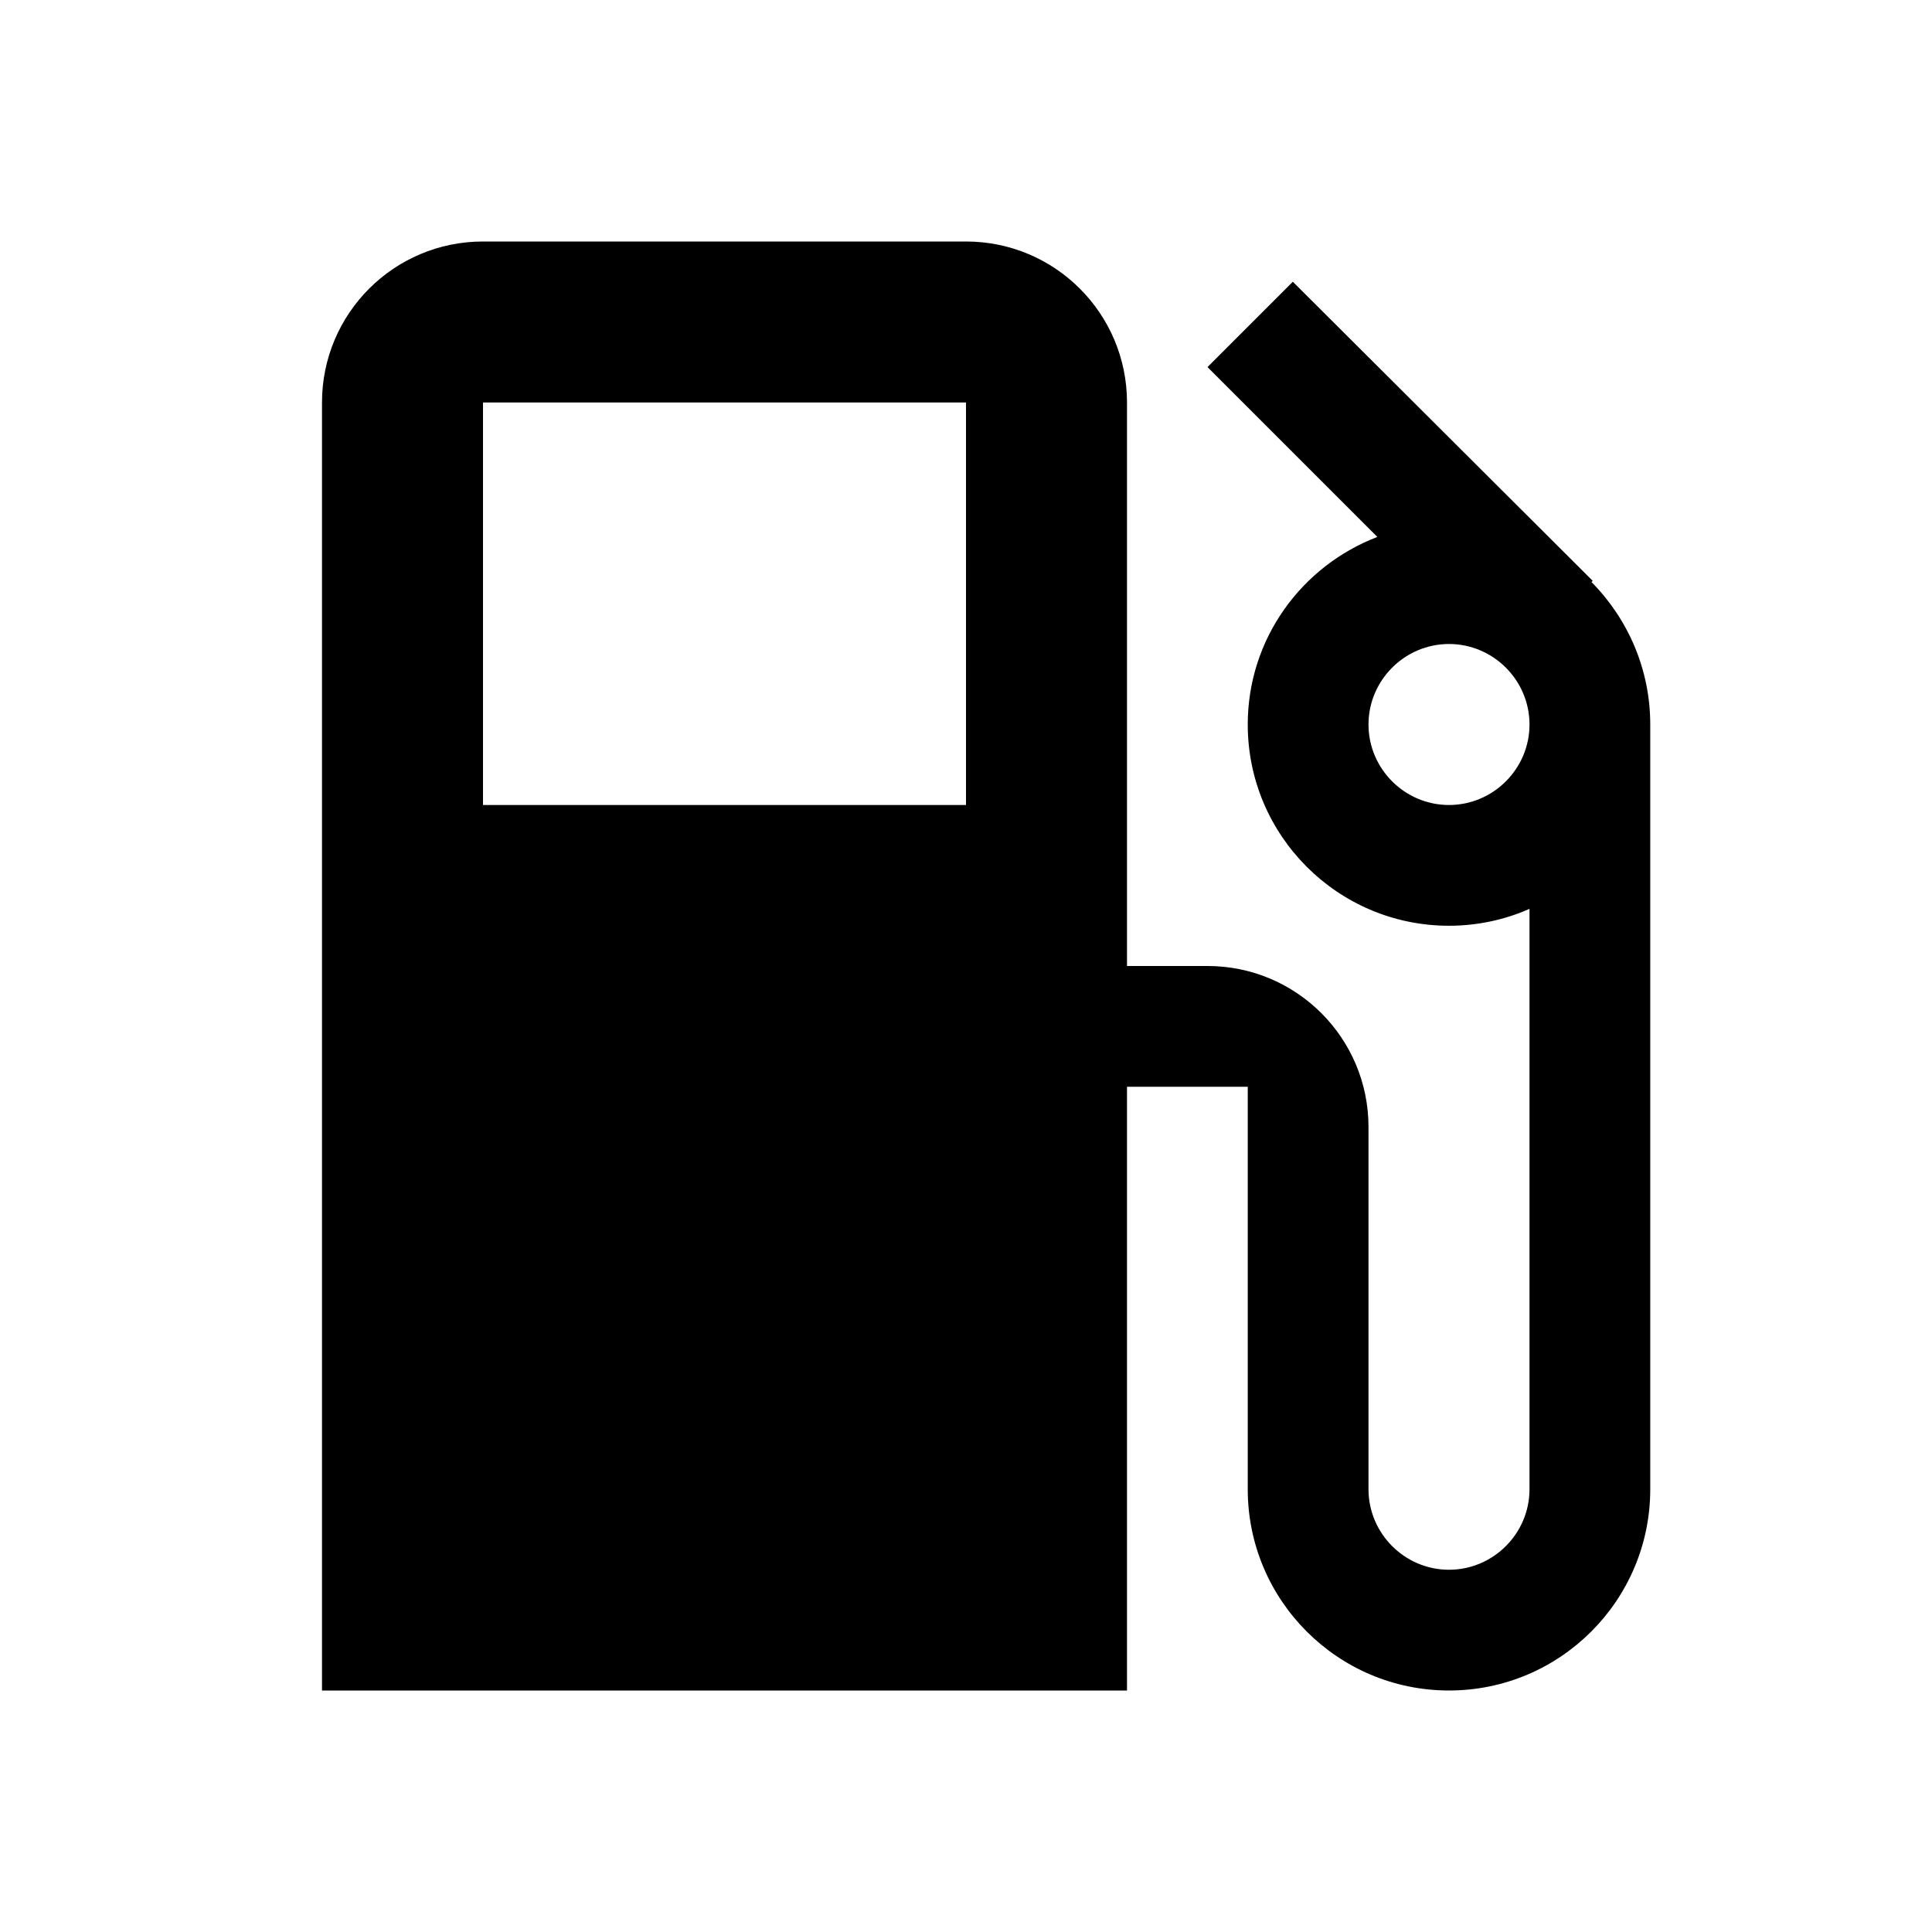
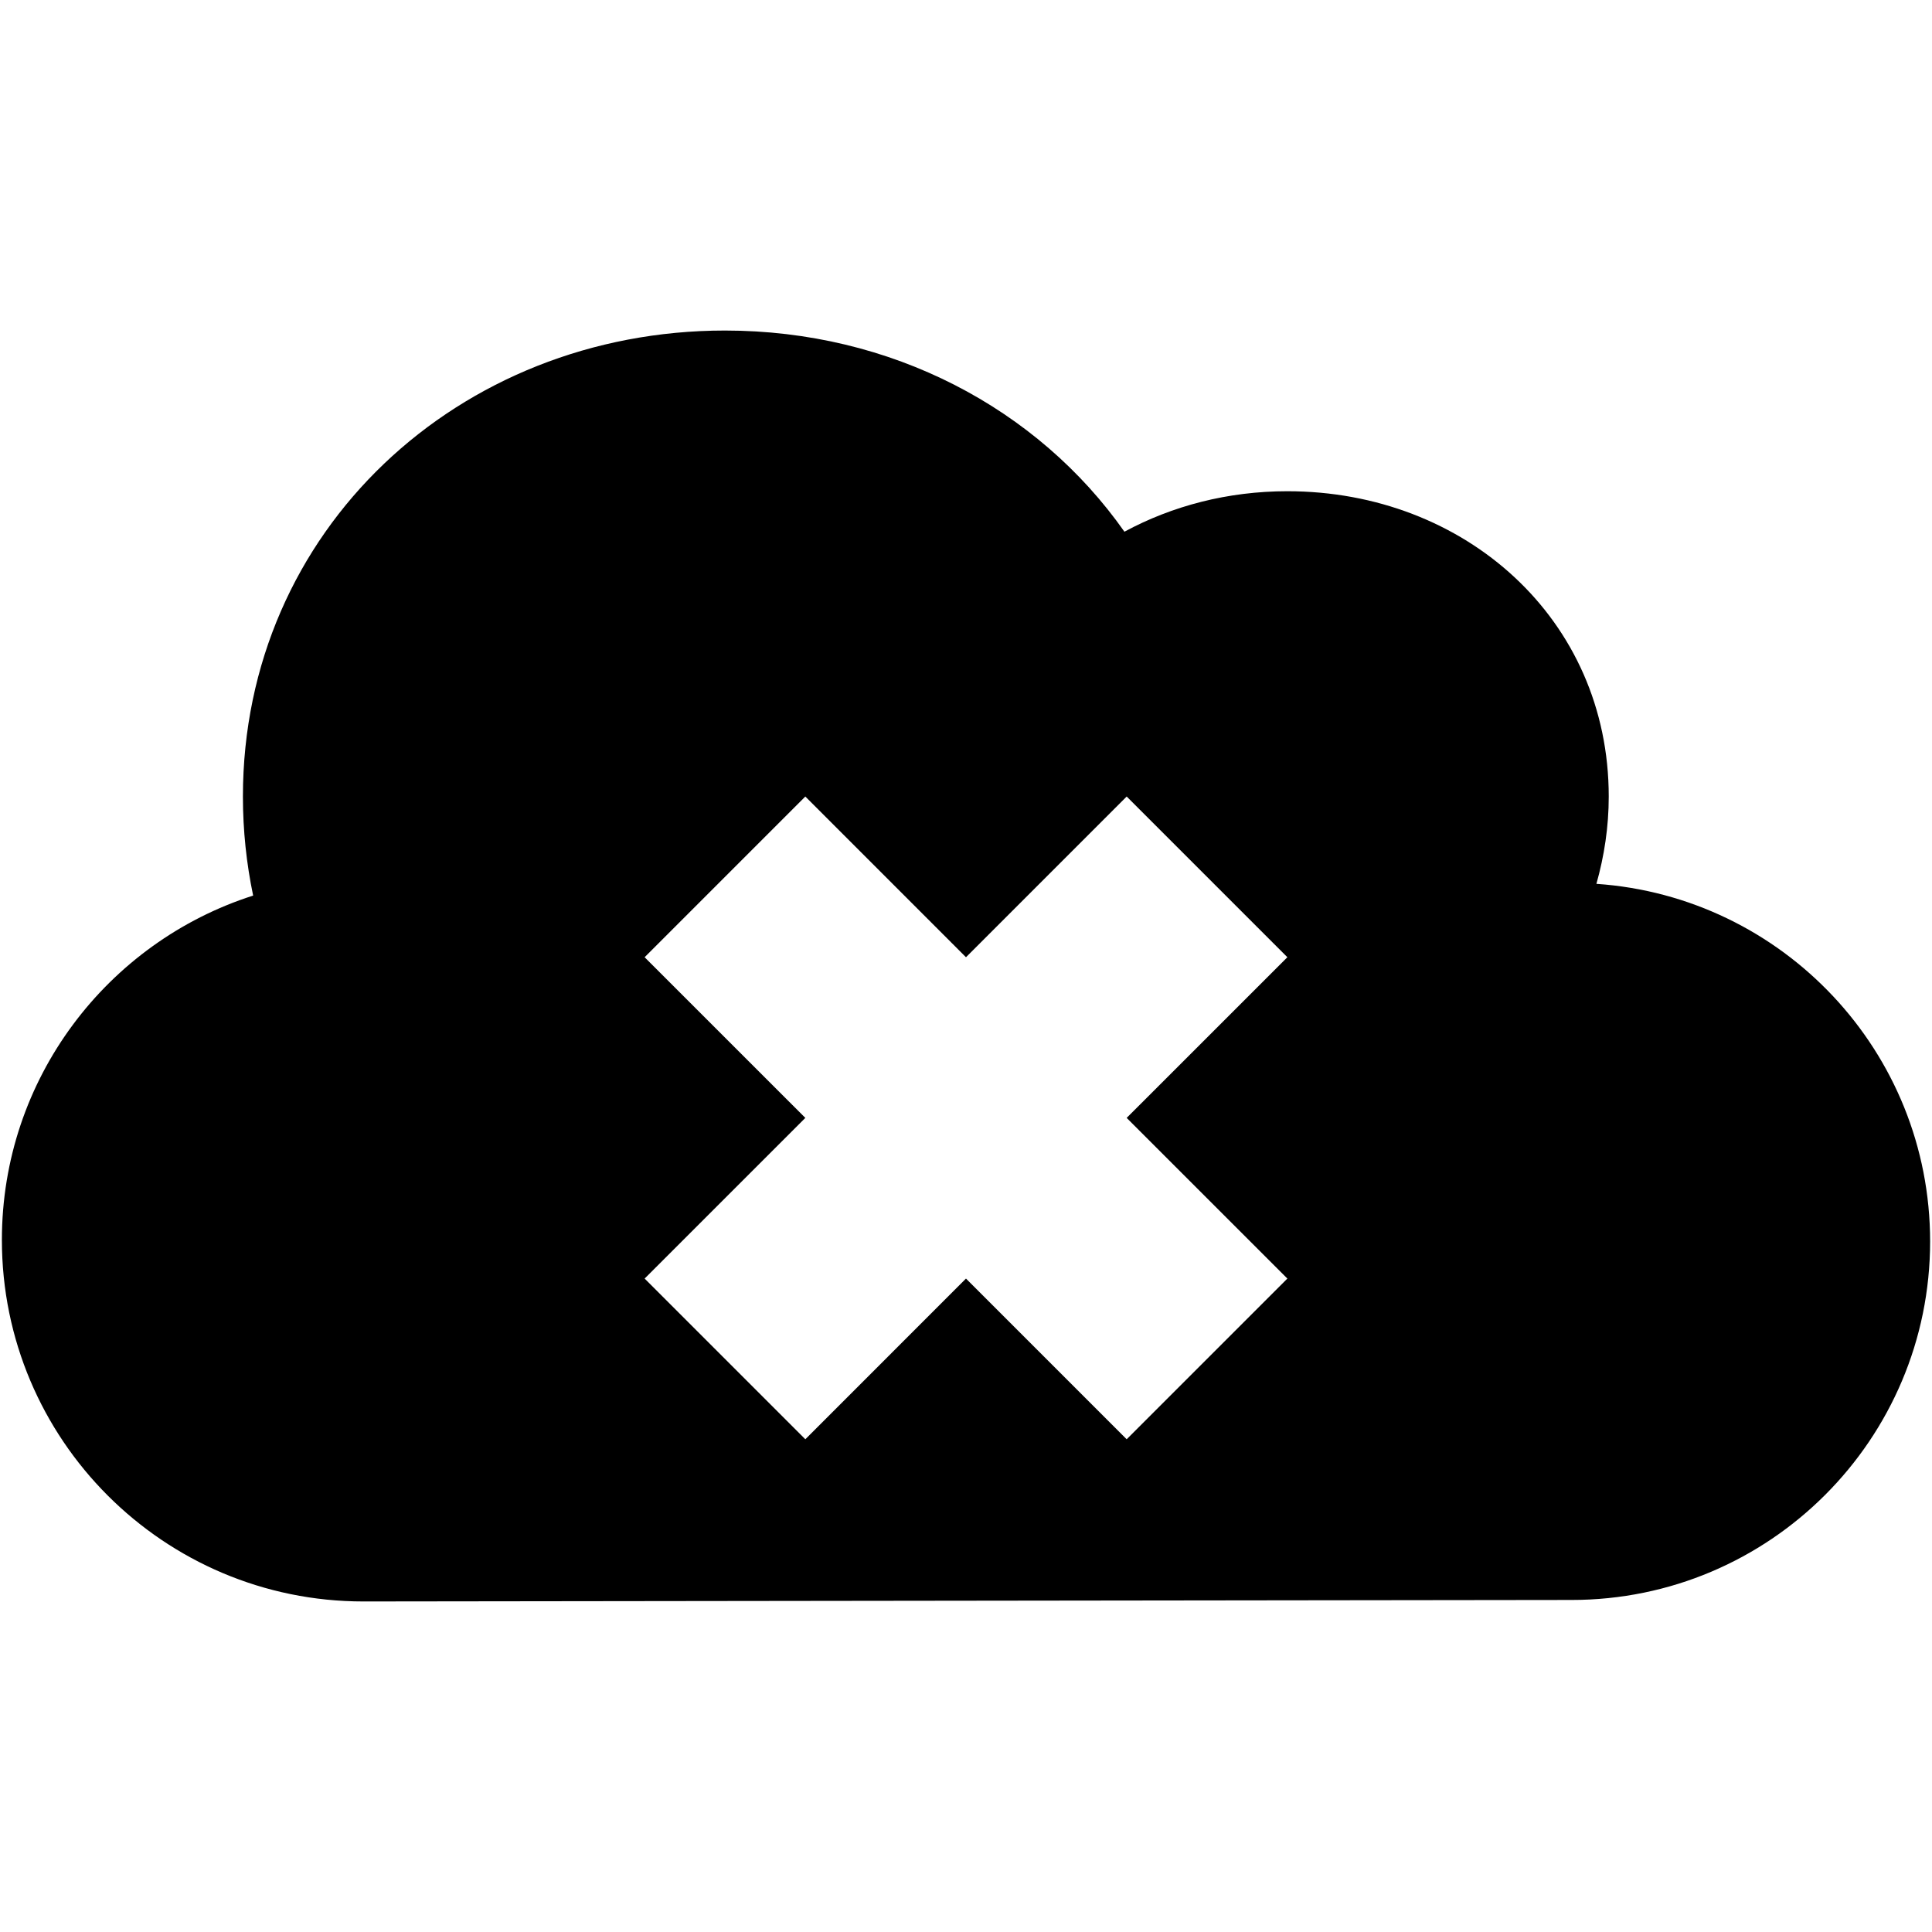
- <svg xmlns="http://www.w3.org/2000/svg" width="48" height="48" viewBox="0 0 48 48">
-   <path d="M39.54 14.46l.03-.03L32.12 7 30 9.12l4.22 4.22C32.34 14.06 31 15.87 31 18c0 2.76 2.24 5 5 5 .71 0 1.39-.15 2-.42V37c0 1.1-.9 2-2 2s-2-.9-2-2v-9c0-2.21-1.79-4-4-4h-2V10c0-2.21-1.79-4-4-4H12c-2.21 0-4 1.79-4 4v32h20V27h3v10c0 2.76 2.24 5 5 5s5-2.24 5-5V18c0-1.38-.56-2.63-1.46-3.54zM24 20H12V10h12v10zm12 0c-1.1 0-2-.9-2-2s.9-2 2-2 2 .9 2 2-.9 2-2 2z" />
+ <svg xmlns="http://www.w3.org/2000/svg" version="1.1" x="0px" y="0px" width="512px" height="512px" viewBox="0 0 512 512" enable-background="new 0 0 512 512" xml:space="preserve">
+   <g id="b75708d097f2188dff6617b0f00bcd33">
+     <g />
+     <path display="inline" d="M423.064,234.227c2.079-7.369,3.269-15.108,3.269-23.139c0-47.037-38.129-80.908-85.166-80.908   c-15.782,0-30.512,3.884-43.183,10.729c-22.968-32.674-61.808-53.313-105.859-53.313c-70.554,0-127.75,52.938-127.75,123.491   c0,8.999,0.94,17.773,2.711,26.249C28.466,249.691,0.5,285.866,0.5,328.591c0,52.918,42.895,95.813,95.813,95.813l320.174-0.398   c52.472,0,95.014-42.542,95.014-95.015C511.5,278.73,472.468,237.607,423.064,234.227z M341.167,338.834l-42.588,42.587   l-42.583-42.587l-42.575,42.587l-42.587-42.587l42.587-42.579l-42.587-42.579l42.587-42.588l42.575,42.588l42.583-42.588   l42.588,42.588l-42.588,42.579L341.167,338.834z" />
+   </g>
</svg>
